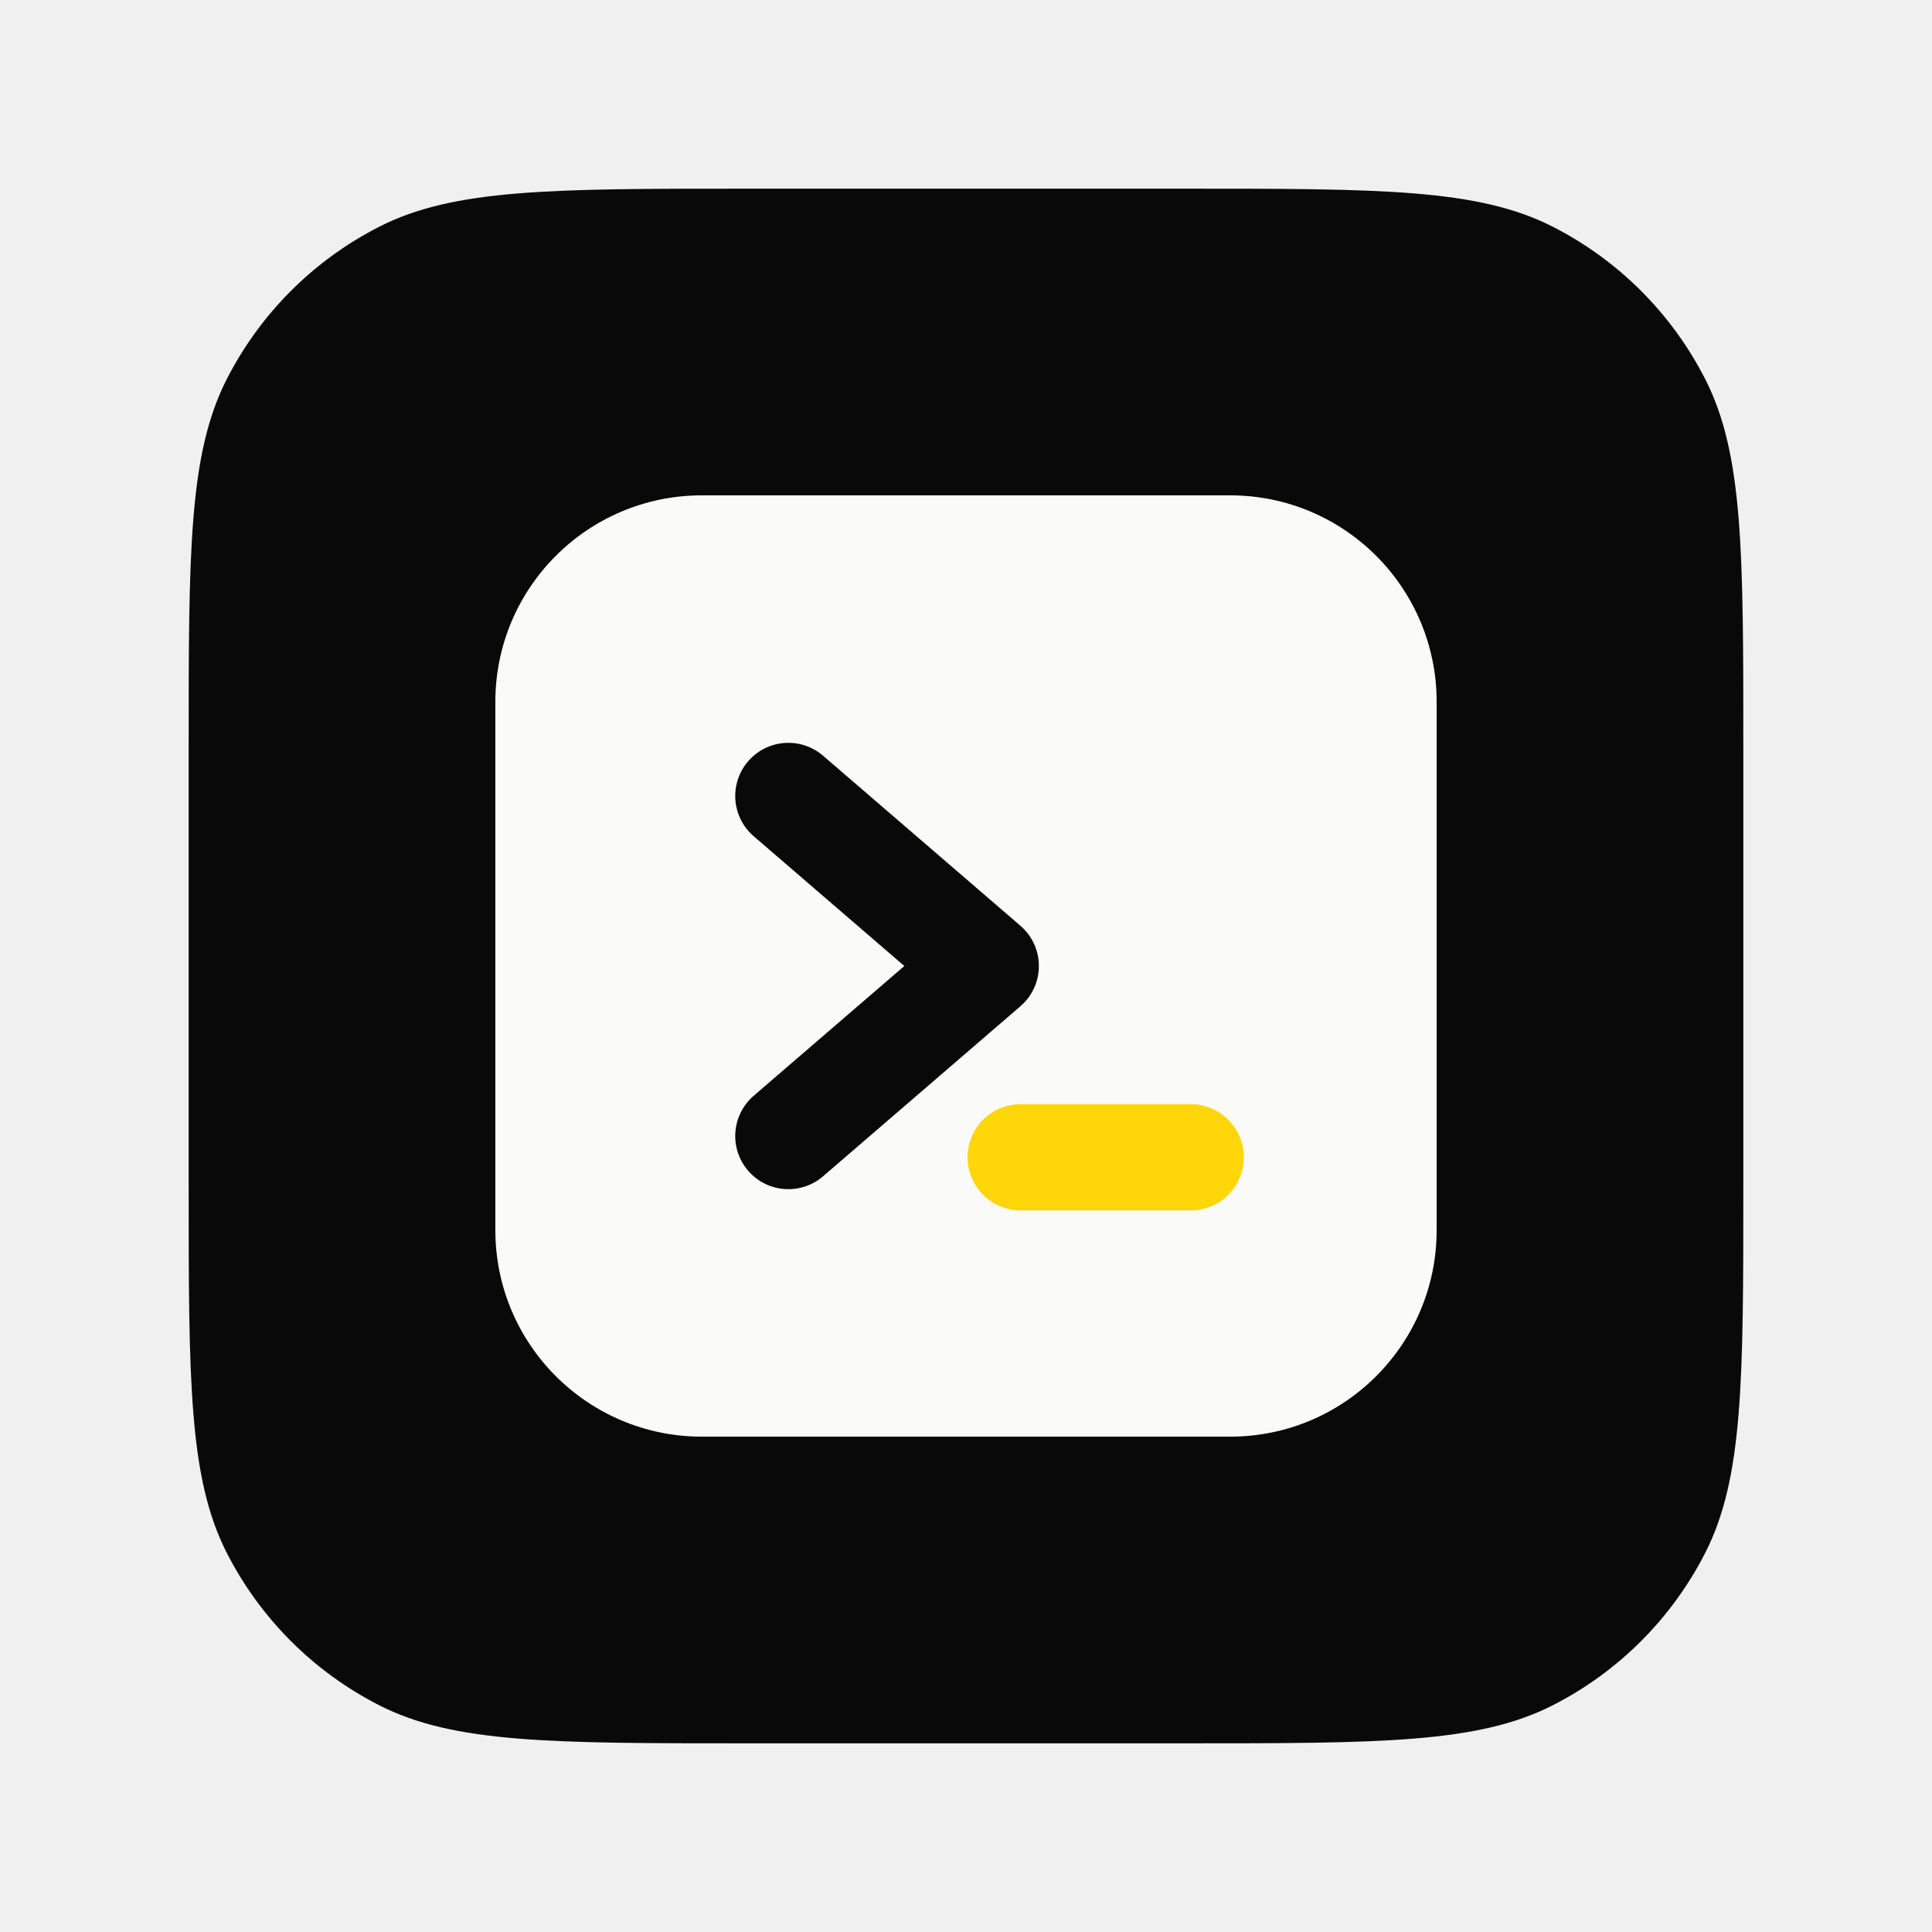
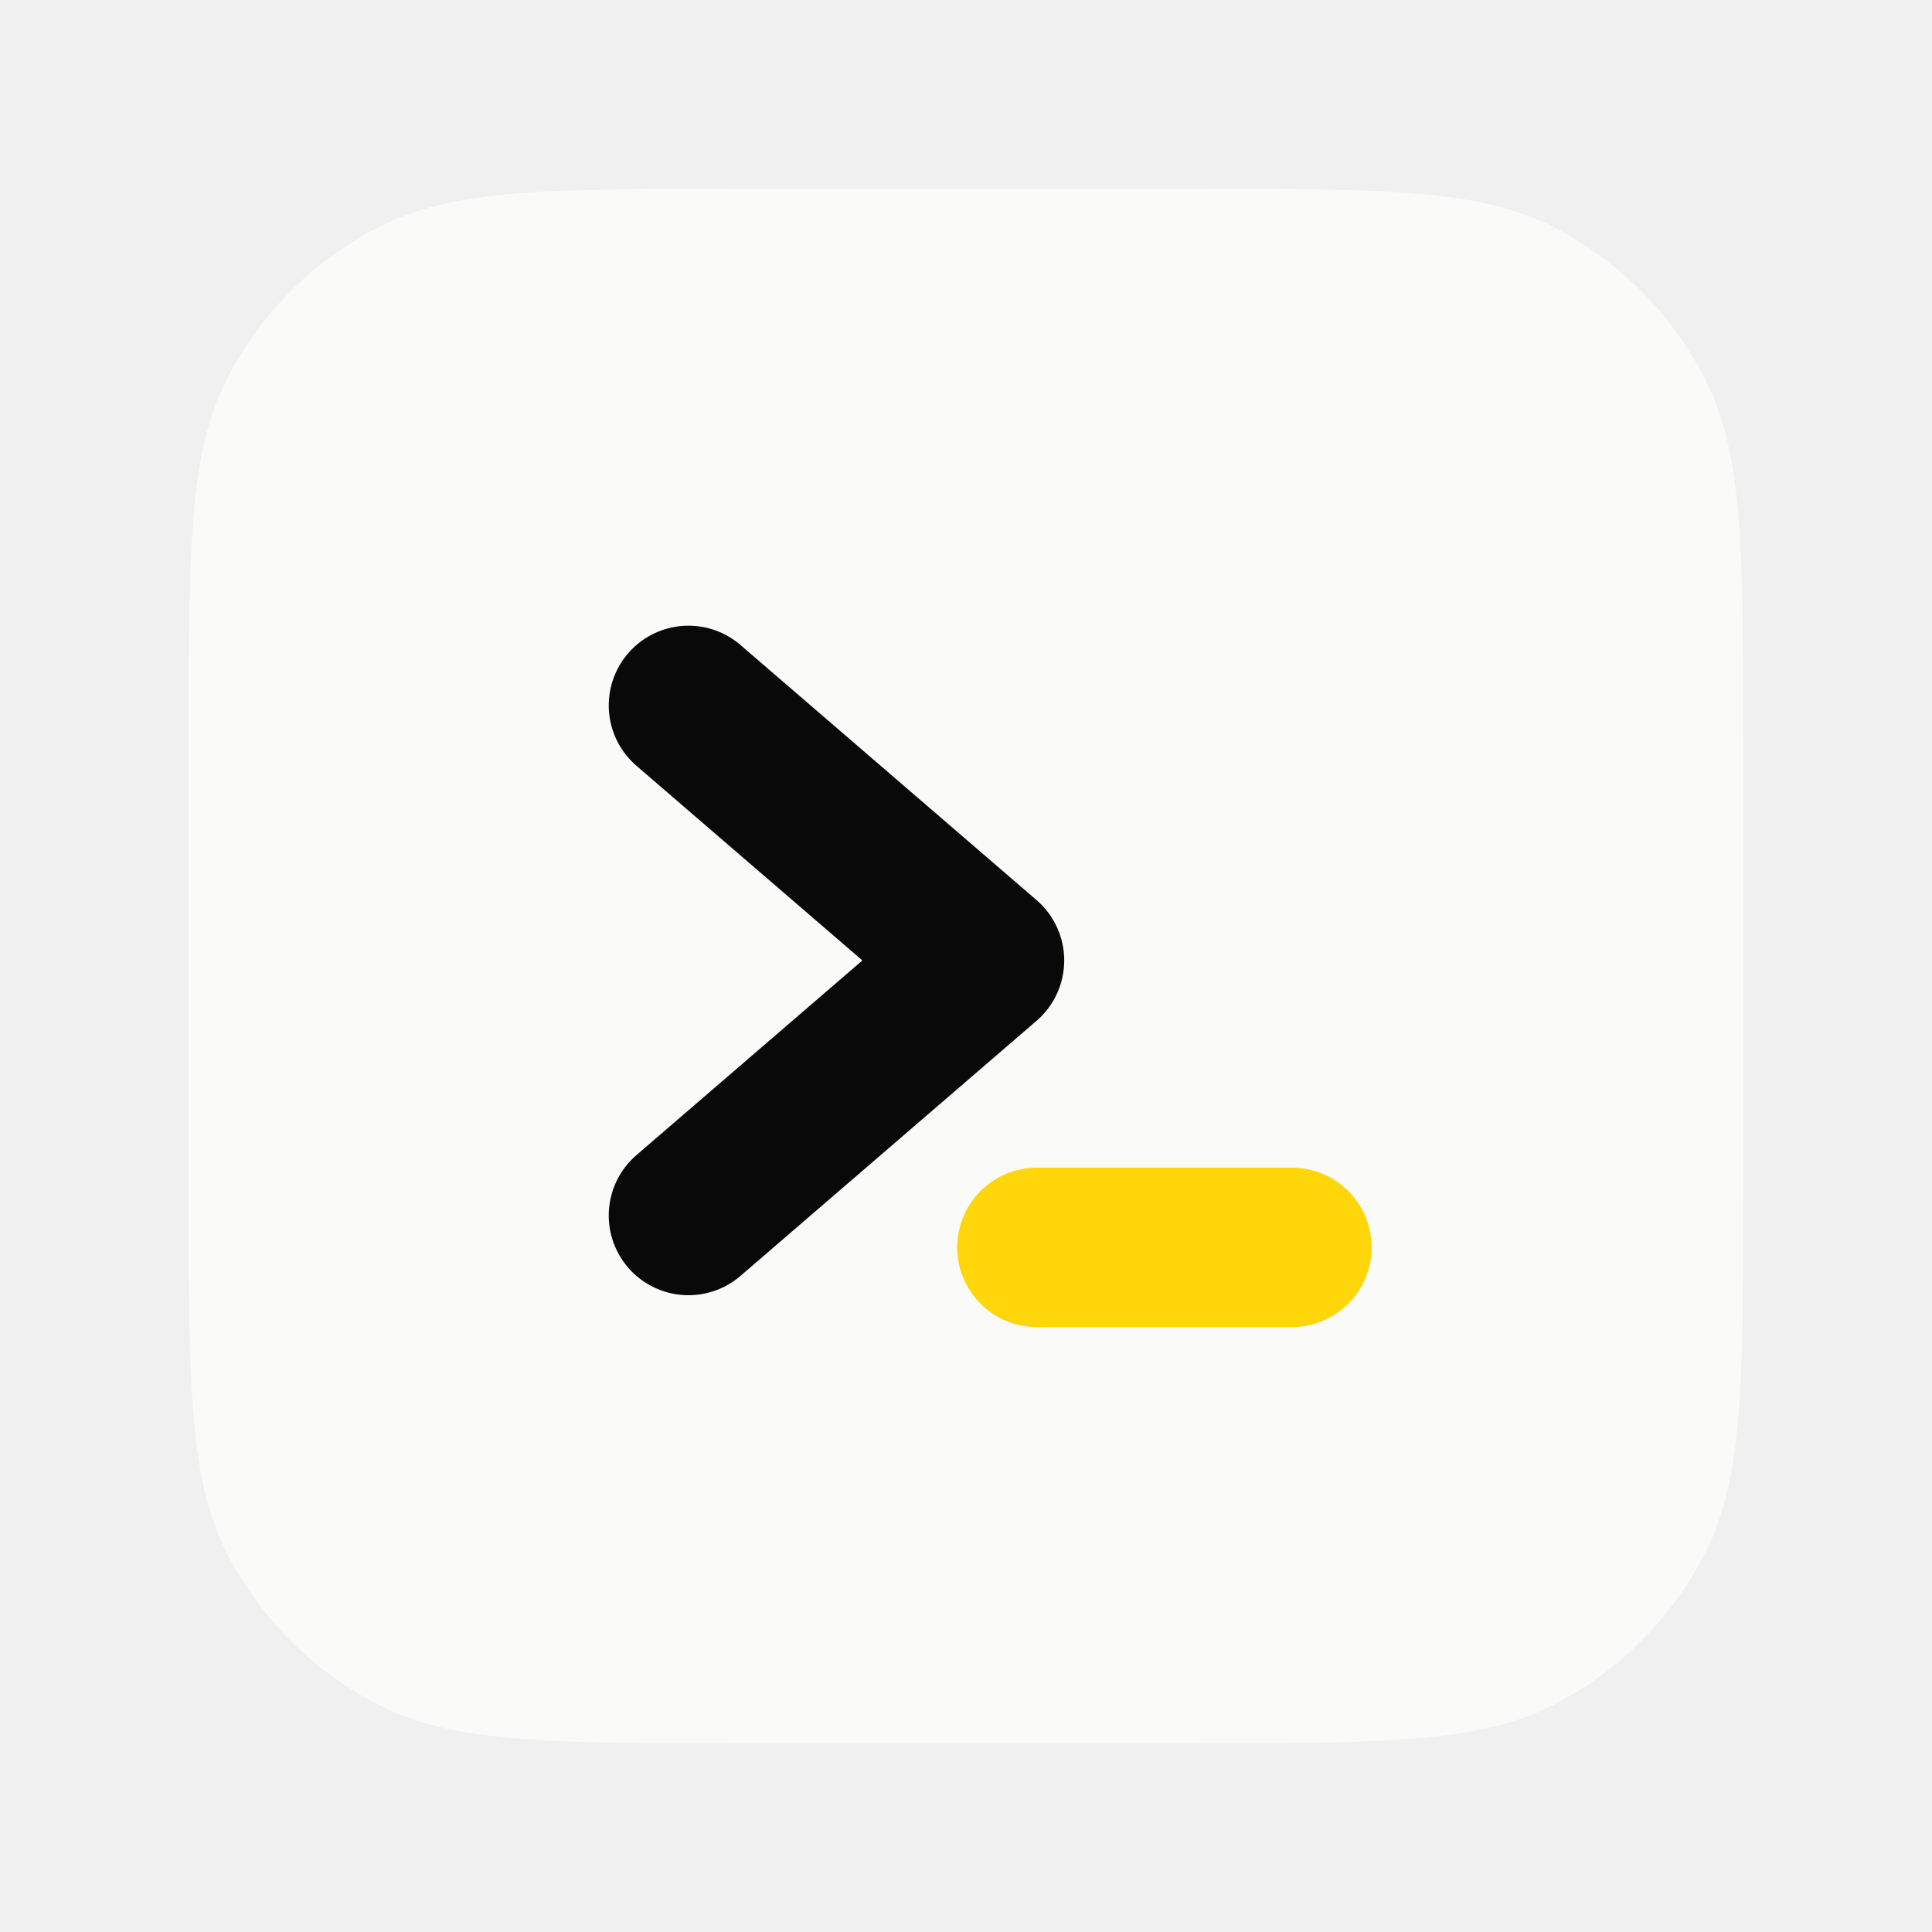
<svg xmlns="http://www.w3.org/2000/svg" width="1024" height="1024" viewBox="0 0 1024 1024" fill="none">
-   <g id="App Icon â macOS 1024 (transparent, Apple grid)">
-     <g id="icon 824" clip-path="url(#clip0_0_1)">
-       <path id="squircle path (r185, smoothing 60%, flattened)" d="M100 396C100 292.39 100 240.585 120.164 201.012C137.9 166.202 166.202 137.9 201.012 120.164C240.585 100 292.39 100 396 100H628C731.61 100 783.415 100 822.988 120.164C857.798 137.9 886.1 166.202 903.836 201.012C924 240.585 924 292.39 924 396V628C924 731.61 924 783.415 903.836 822.988C886.1 857.798 857.798 886.1 822.988 903.836C783.415 924 731.61 924 628 924H396C292.39 924 240.585 924 201.012 903.836C166.202 886.1 137.9 857.798 120.164 822.988C100 783.415 100 731.61 100 628V396Z" fill="#090909" />
-       <path id="Vector" d="M652.016 262.547H371.984C311.544 262.547 262.547 311.544 262.547 371.984V652.016C262.547 712.456 311.544 761.453 371.984 761.453H652.016C712.456 761.453 761.453 712.456 761.453 652.016V371.984C761.453 311.544 712.456 262.547 652.016 262.547Z" fill="#FAFAF8" />
-       <path id="Vector_2" d="M417.852 421.875L522.461 512L417.852 602.125" stroke="#090909" stroke-width="56.328" stroke-linecap="round" stroke-linejoin="round" />
-       <path id="Vector_3" d="M540.969 613.391H631.094" stroke="#FFD60A" stroke-width="56.328" stroke-linecap="round" />
-     </g>
+   <path d="M100 396C100 292.39 100 240.585 120.164 201.012C137.9 166.202 166.202 137.9 201.012 120.164C240.585 100 292.39 100 396 100H628C731.61 100 783.415 100 822.988 120.164C857.798 137.9 886.1 166.202 903.836 201.012C924 240.585 924 292.39 924 396V628C924 731.61 924 783.415 903.836 822.988C886.1 857.798 857.798 886.1 822.988 903.836C783.415 924 731.61 924 628 924H396C292.39 924 240.585 924 201.012 903.836C166.202 886.1 137.9 857.798 120.164 822.988C100 783.415 100 731.61 100 628V396Z" fill="#FAFAF8" />
+   <g transform="translate(100 100) scale(1.471429) translate(288 284) scale(1.5) translate(-288 -284)">
+     <path d="M216.016 218.75L287.109 280L216.016 341.25" stroke="#090909" stroke-width="38.281" stroke-linecap="round" stroke-linejoin="round" />
+     <path d="M299.688 348.906H360.938" stroke="#FFD60A" stroke-width="38.281" stroke-linecap="round" />
  </g>
-   <defs>
-     <clipPath id="clip0_0_1">
-       <rect width="824" height="824" fill="white" transform="translate(100 100)" />
-     </clipPath>
-   </defs>
</svg>
